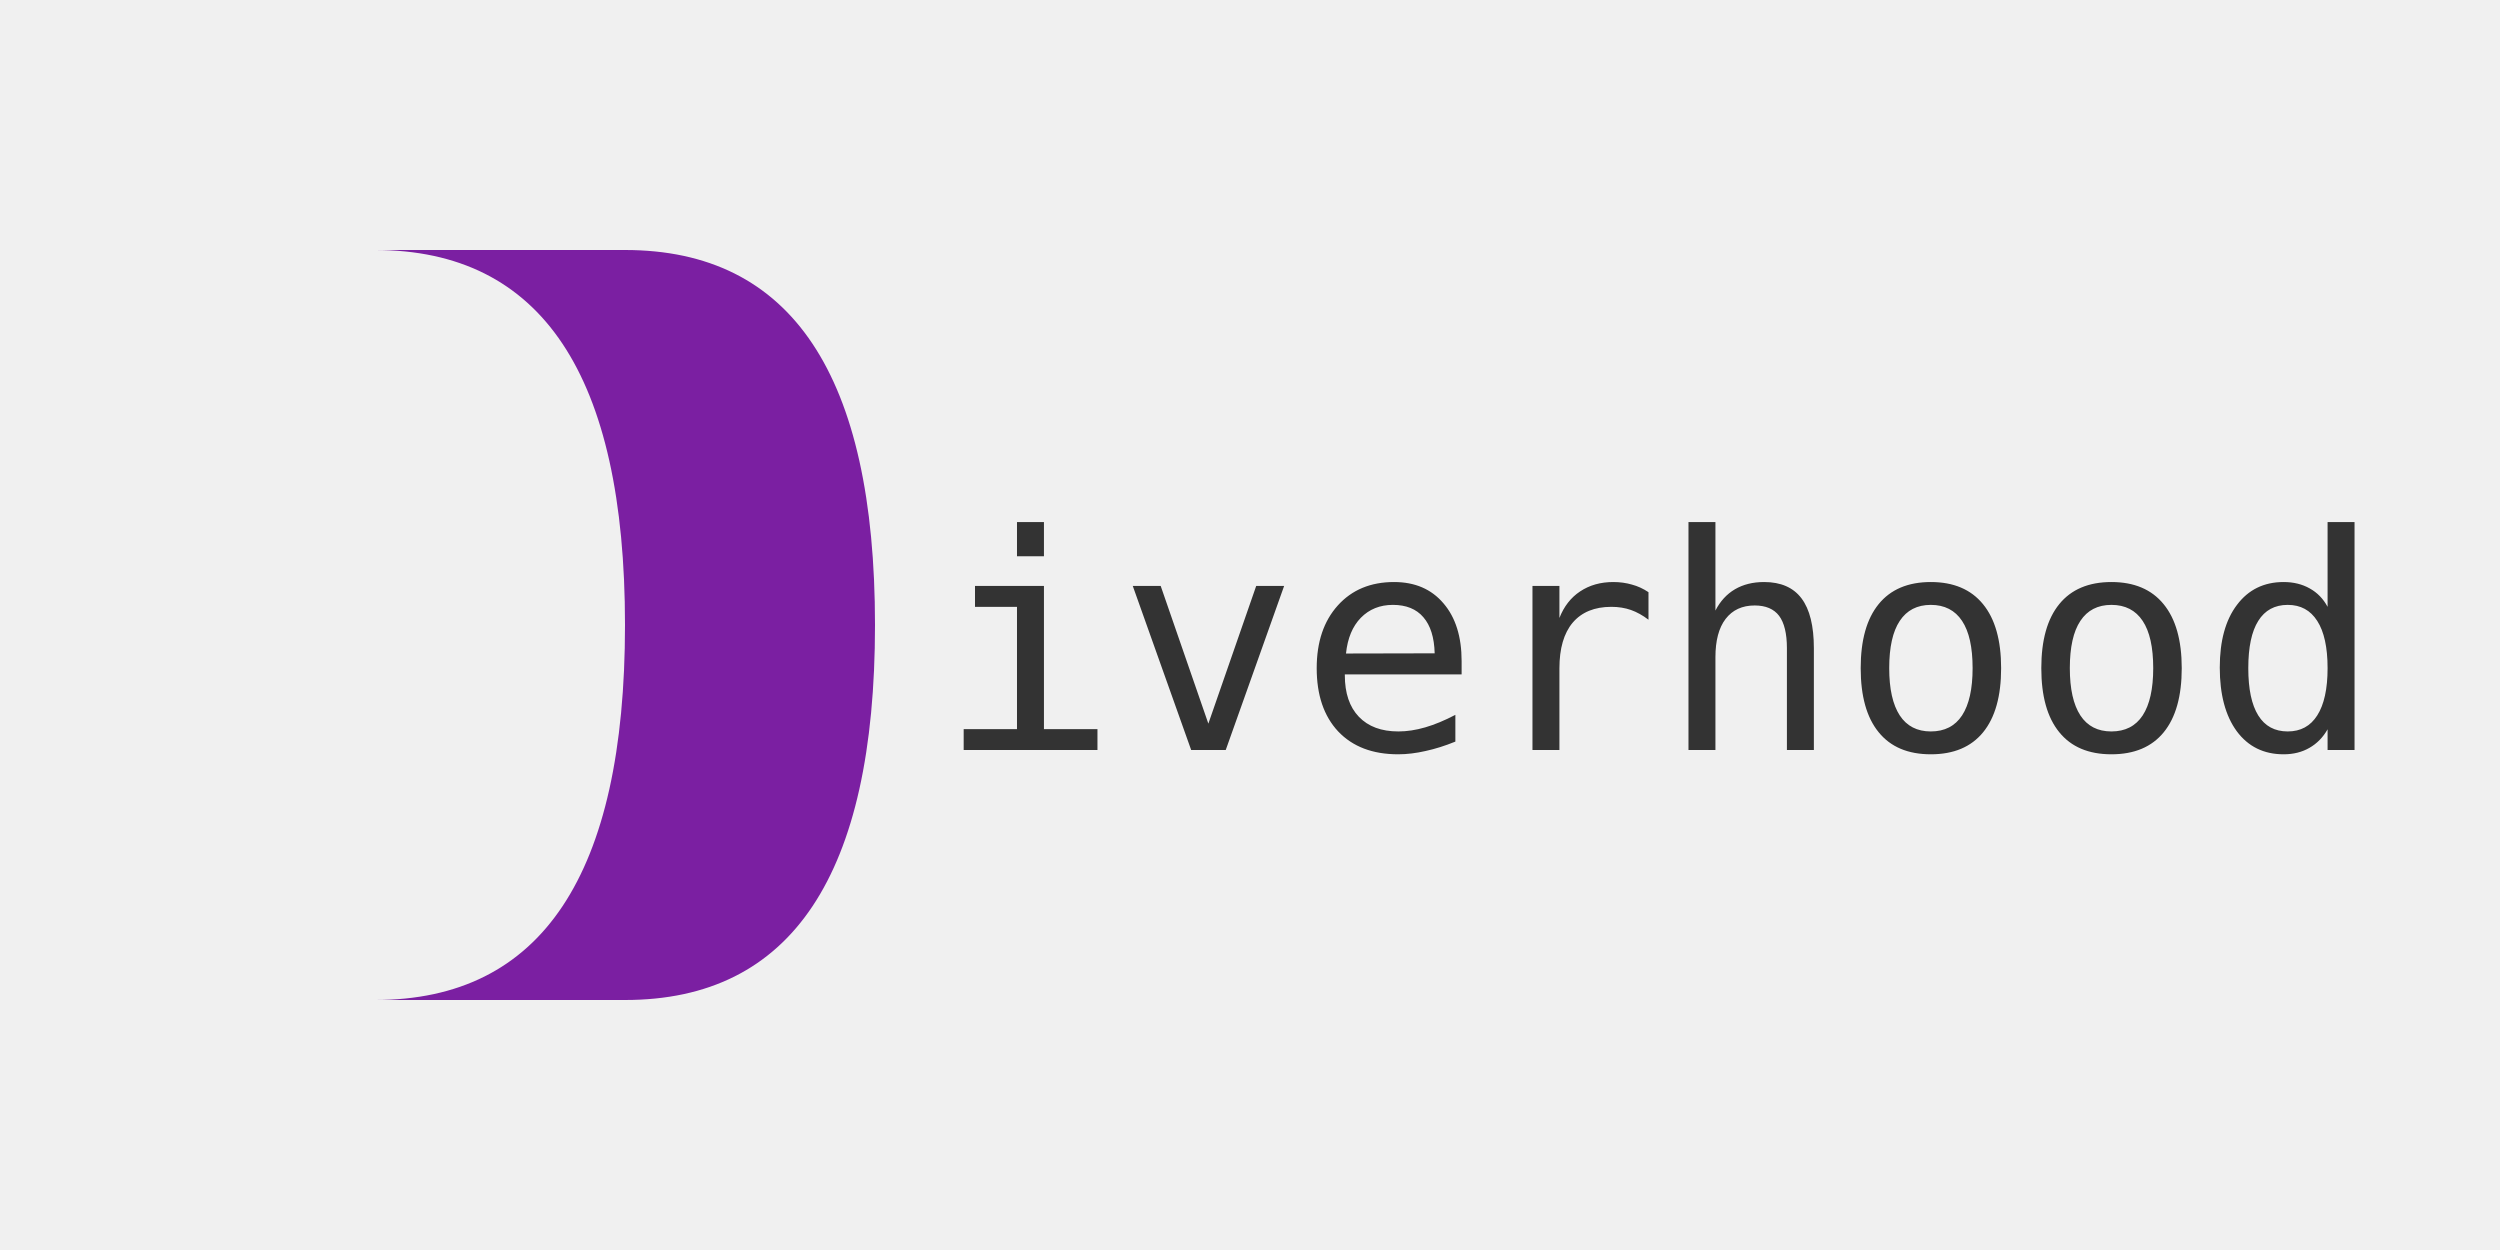
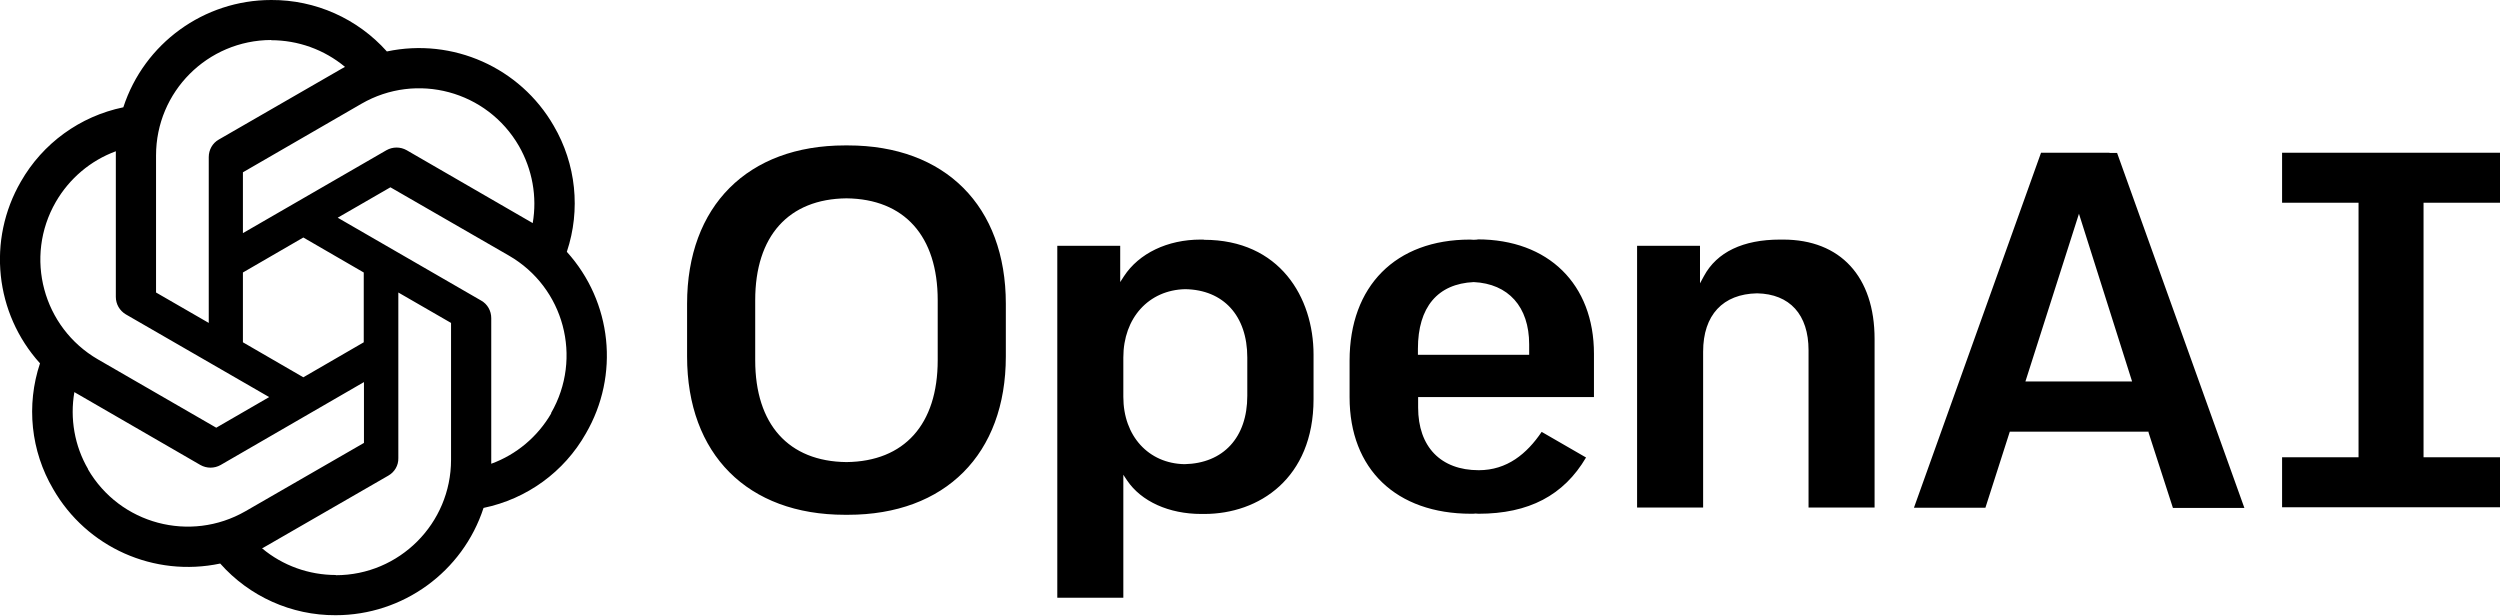
- <svg xmlns="http://www.w3.org/2000/svg" width="200" height="100">
-   <rect width="200" height="100" fill="#F0F0F0" />
-   <path d="M30,20 Q50,20 50,50 Q50,80 30,80 L50,80 Q70,80 70,50 Q70,20 50,20 M50,20 L30,20 Z" fill="#7B1FA2" />
-   <text x="75" y="60" font-family="'Lucida Console', Monaco, monospace" font-size="24" fill="#333">iverhood</text>
+ <svg xmlns="http://www.w3.org/2000/svg" id="openai-horizontal" viewBox="0 0 120 29.53">
+   <path d="M40.7,6.98s-.05,0-.07,0c-.02,0-.05,0-.07,0-4.67,0-7.58,2.91-7.58,7.6v2.53c0,4.69,2.9,7.6,7.58,7.6,.02,0,.05,0,.07,0,.02,0,.05,0,.07,0,4.67,0,7.58-2.91,7.58-7.6v-2.53c0-4.69-2.91-7.6-7.58-7.6Zm4.31,10.31c0,3.08-1.6,4.86-4.38,4.89-2.78-.03-4.38-1.81-4.38-4.89v-2.88c0-3.08,1.6-4.86,4.38-4.89,2.78,.03,4.38,1.81,4.38,4.89v2.88Zm40.57-5.79s-.06,0-.09,0c-.02,0-.03,0-.05,0-1.77,0-3.03,.6-3.65,1.75l-.19,.35v-1.8h-3.02v12.56h3.17v-7.48c0-1.76,.95-2.77,2.59-2.8,1.57,.03,2.47,1.02,2.47,2.73v7.55h3.17v-8.09c0-2.99-1.64-4.77-4.39-4.77Zm34.42-1.77v-2.4h-10.46v2.4h3.67v12.22h-3.67v2.4h10.46v-2.4h-3.67V9.73h3.67Zm-18.75-2.4h0s-3.28,0-3.28,0l-6.1,17.04h3.43l1.17-3.65h6.66v.04s1.17,3.62,1.17,3.62h3.43l-6.11-17.04h-.36Zm-4.03,10.98l2.57-8.05,2.55,8.05h-5.12Zm-39.45-6.81s-.05,0-.07,0c-.03,0-.05,0-.07,0-1.59,0-2.96,.66-3.68,1.76l-.18,.28v-1.74h-3.02V28.69h3.17v-5.9l.18,.27c.68,1.01,2.01,1.61,3.56,1.61,.03,0,.05,0,.08,0,.02,0,.04,0,.07,0,2.61,0,5.24-1.7,5.24-5.51v-2.14c0-2.74-1.62-5.51-5.26-5.51Zm2.1,7.5c0,2-1.15,3.24-3.01,3.28-1.73-.03-2.94-1.35-2.94-3.23v-1.89c0-1.9,1.22-3.24,2.97-3.28,1.84,.03,2.98,1.28,2.98,3.28v1.84Zm11.05-7.5h0c-.06,0-.12,.01-.18,.01-.06,0-.12-.01-.18-.01h0c-3.57,0-5.78,2.23-5.78,5.81v1.76c0,3.45,2.24,5.59,5.83,5.59,.08,0,.15,0,.22-.01,.05,0,.09,.01,.14,.01,2.41,0,4.09-.88,5.16-2.7l-2.13-1.23c-.71,1.05-1.66,1.84-3.02,1.84-1.82,0-2.91-1.12-2.91-3.01v-.5h8.44v-2.08c0-3.34-2.19-5.49-5.59-5.49Zm-2.86,5.54v-.3c0-2,.95-3.12,2.68-3.2,1.66,.08,2.66,1.18,2.66,2.99v.5s-5.34,0-5.34,0Z" />
+   <path d="M27.21,12.08c.67-2.01,.44-4.21-.63-6.04-1.61-2.8-4.85-4.24-8.01-3.57C17.16,.89,15.14-.01,13.02,0c-3.23,0-6.1,2.08-7.1,5.15-2.08,.43-3.87,1.73-4.92,3.57-1.62,2.8-1.25,6.32,.92,8.72-.67,2.01-.44,4.21,.63,6.03,1.61,2.81,4.85,4.25,8.02,3.58,1.4,1.58,3.42,2.49,5.54,2.48,3.23,0,6.1-2.08,7.1-5.15,2.08-.43,3.87-1.73,4.91-3.57,1.63-2.8,1.26-6.32-.91-8.72Zm-2.3-5.07c.64,1.12,.88,2.43,.66,3.7-.04-.03-.12-.07-.17-.1l-5.88-3.4c-.3-.17-.67-.17-.97,0l-6.89,3.98v-2.92l5.69-3.29c2.65-1.53,6.03-.62,7.56,2.03Zm-13.25,6.07l2.9-1.68,2.9,1.68v3.35l-2.9,1.68-2.9-1.68v-3.35ZM13.01,1.93c1.3,0,2.55,.45,3.55,1.28-.04,.02-.12,.07-.18,.1l-5.88,3.39c-.3,.17-.48,.49-.48,.84v7.96l-2.53-1.46V7.46c0-3.06,2.47-5.53,5.53-5.54ZM2.68,9.69h0c.65-1.12,1.66-1.98,2.88-2.43v6.99c0,.35,.18,.66,.48,.84l6.88,3.97-2.54,1.47-5.68-3.28c-2.64-1.53-3.55-4.91-2.02-7.56Zm1.55,12.83h0c-.65-1.11-.88-2.43-.66-3.7,.04,.03,.12,.07,.17,.1l5.88,3.4c.3,.17,.67,.17,.97,0l6.88-3.98v2.92l-5.69,3.28c-2.65,1.52-6.03,.62-7.56-2.02Zm11.89,5.08c-1.29,0-2.55-.45-3.54-1.28,.04-.02,.13-.07,.18-.1l5.88-3.39c.3-.17,.49-.49,.48-.84v-7.95l2.53,1.46v6.57c0,3.06-2.48,5.54-5.53,5.54Zm10.34-7.76c-.65,1.12-1.67,1.98-2.88,2.42v-6.99c0-.35-.18-.67-.48-.84h0l-6.89-3.98,2.53-1.46,5.69,3.28c2.65,1.53,3.55,4.91,2.02,7.56Z" />
</svg>
